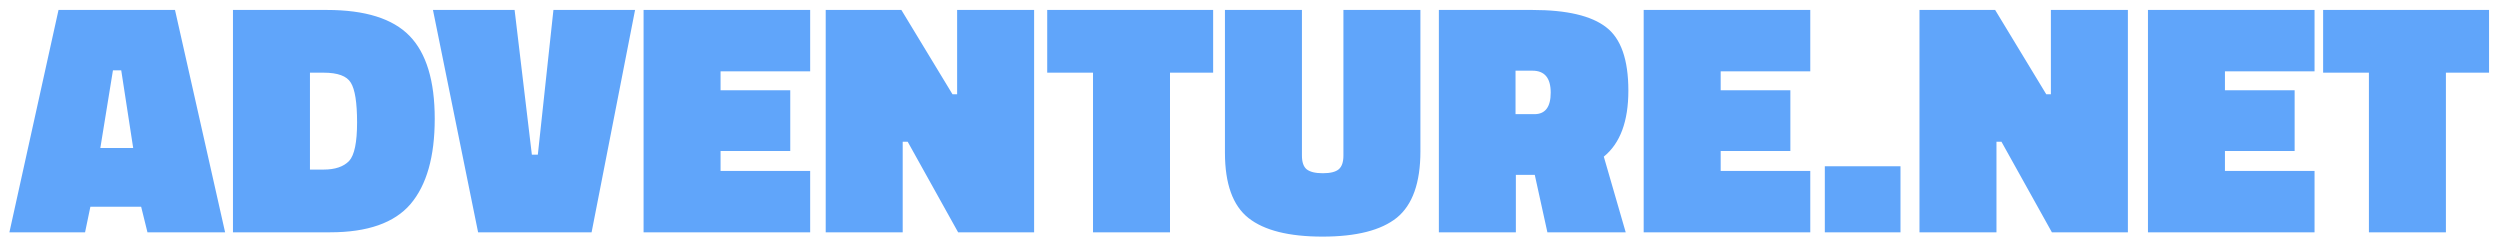
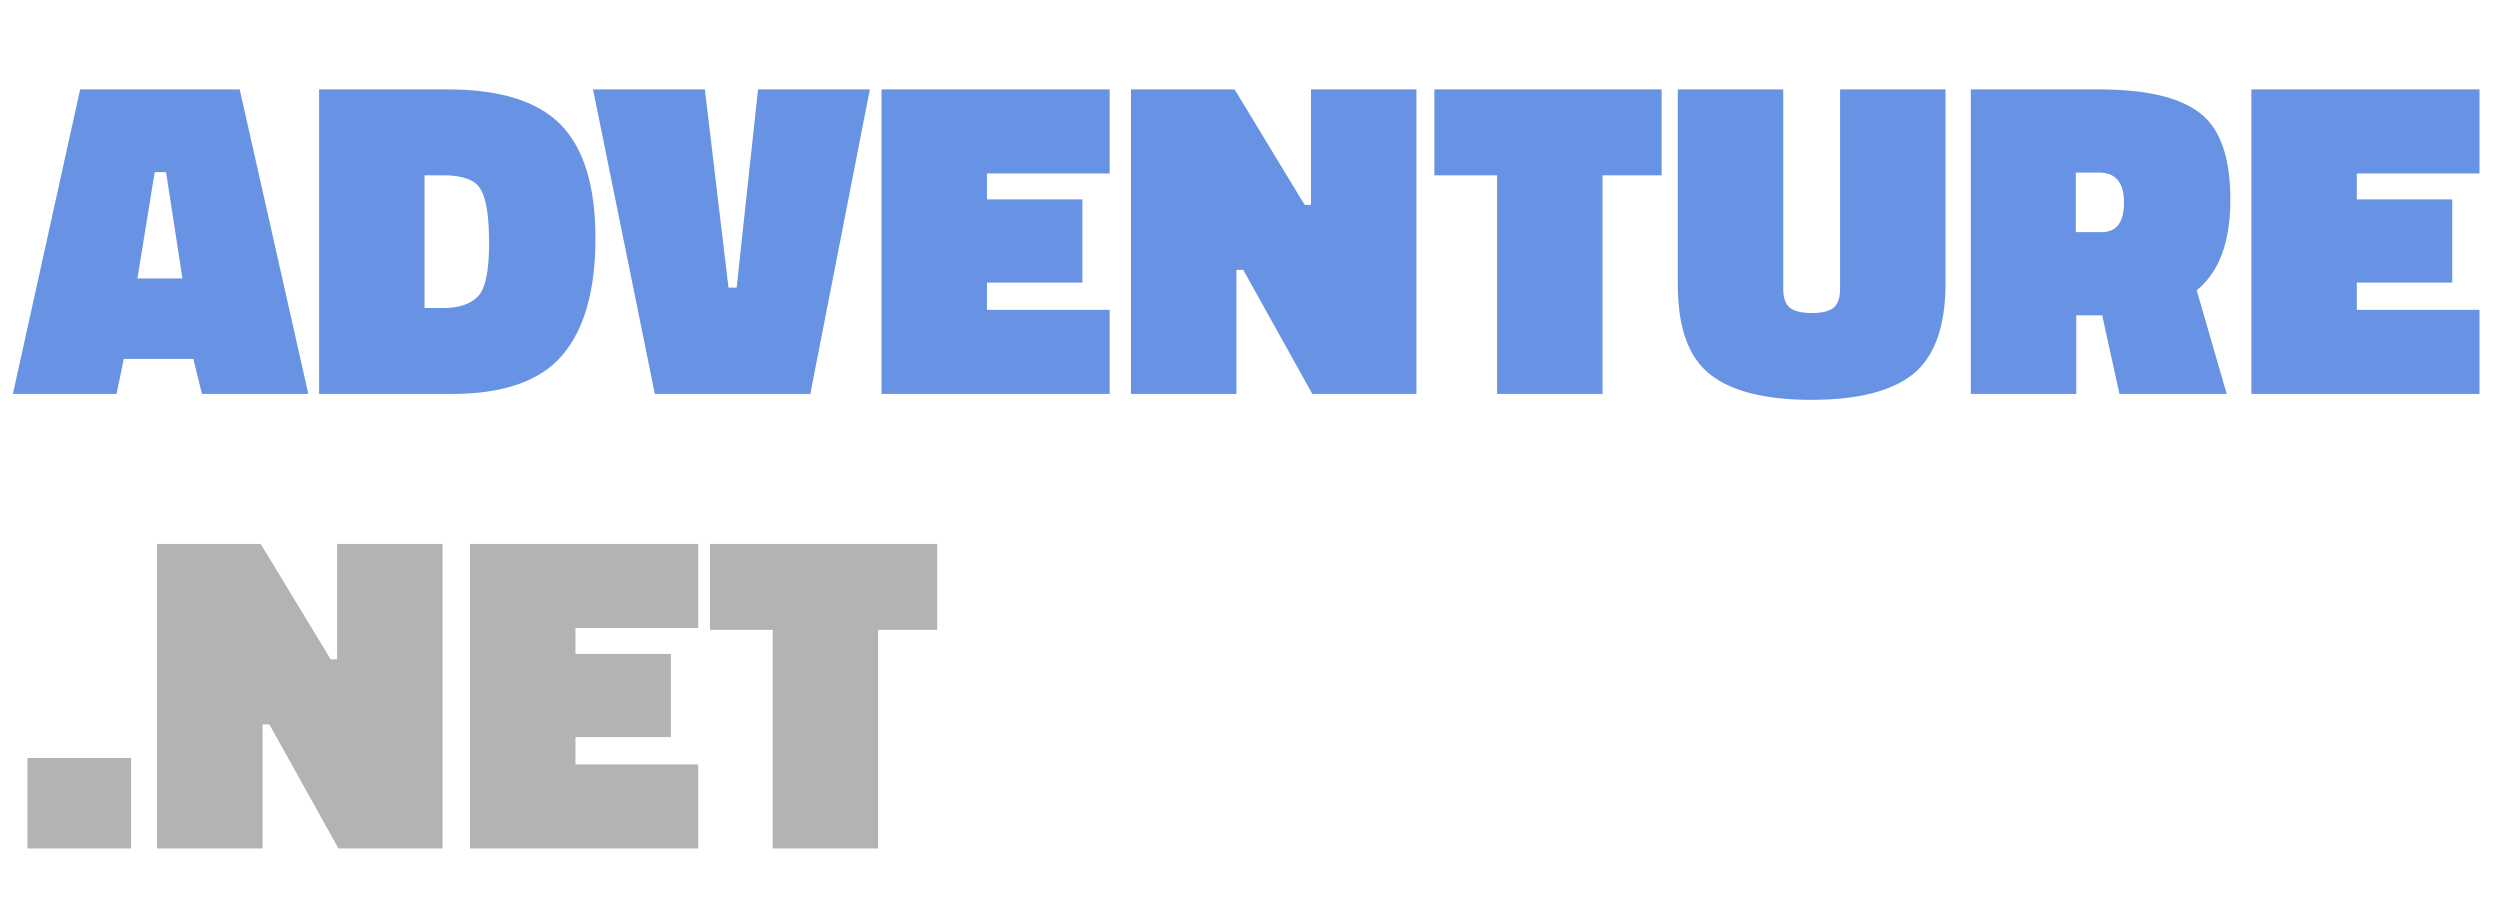
- <svg xmlns="http://www.w3.org/2000/svg" width="226" height="22" viewBox="0 0 226 22" fill="none">
-   <path d="M0.85 21L5.29 0.9H15.82L20.35 21H13.33L12.76 18.69H8.17L7.69 21H0.85ZM10.21 6.36L9.07 13.38H12.04L10.96 6.36H10.21ZM29.85 21H21.06V0.9H29.55C33.01 0.9 35.5 1.68 37.02 3.24C38.54 4.8 39.3 7.3 39.3 10.74C39.3 14.16 38.57 16.73 37.11 18.45C35.65 20.15 33.23 21 29.85 21ZM32.28 11.07C32.28 9.27 32.09 8.07 31.71 7.47C31.35 6.87 30.53 6.57 29.25 6.57H28.02V15.33H29.25C30.29 15.33 31.06 15.07 31.56 14.55C32.04 14.03 32.28 12.87 32.28 11.07ZM57.41 0.9L53.48 21H43.22L39.14 0.9H46.52L48.08 13.98H48.62L50.03 0.9H57.41ZM58.179 21V0.9H73.239V6.45H65.139V8.16H71.439V13.65H65.139V15.45H73.239V21H58.179ZM74.644 21V0.9H81.484L86.104 8.52H86.524V0.9H93.484V21H86.614L82.054 12.81H81.604V21H74.644ZM94.668 6.57V0.9H109.668V6.57H105.768V21H98.808V6.57H94.668ZM117.695 0.9V14.07C117.695 14.65 117.835 15.06 118.115 15.3C118.415 15.54 118.905 15.66 119.585 15.66C120.265 15.66 120.745 15.54 121.025 15.3C121.305 15.06 121.445 14.65 121.445 14.07V0.9H128.405V13.68C128.405 16.52 127.695 18.52 126.275 19.68C124.855 20.82 122.615 21.39 119.555 21.39C116.515 21.39 114.285 20.83 112.865 19.71C111.445 18.59 110.735 16.62 110.735 13.8V0.9H117.695ZM138.744 15.81H137.034V21H130.074V0.9H138.534C141.634 0.9 143.854 1.42 145.194 2.46C146.534 3.48 147.204 5.39 147.204 8.19C147.204 10.97 146.464 12.96 144.984 14.16L146.964 21H139.884L138.744 15.81ZM138.714 10.32C139.694 10.32 140.184 9.67 140.184 8.37C140.184 7.05 139.634 6.39 138.534 6.39H137.004V10.32H138.714ZM148.589 21V0.9H163.649V6.45H155.549V8.16H161.849V13.65H155.549V15.45H163.649V21H148.589ZM164.964 21V15.03H171.804V21H164.964ZM173.521 21V0.9H180.361L184.981 8.52H185.401V0.9H192.361V21H185.491L180.931 12.81H180.481V21H173.521ZM194.175 21V0.9H209.235V6.45H201.135V8.16H207.435V13.65H201.135V15.45H209.235V21H194.175ZM210.01 6.57V0.9H225.01V6.57H221.11V21H214.15V6.57H210.01Z" fill="#60a5fa" />
+ <svg xmlns="http://www.w3.org/2000/svg" width="165" height="60" viewBox="0 0 165 60" fill="none">
+   <path d="M0.85 26L5.29 5.9H15.82L20.35 26H13.33L12.76 23.69H8.17L7.69 26H0.85ZM10.21 11.36L9.07 18.38H12.04L10.96 11.36H10.21ZM29.85 26H21.06V5.9H29.55C33.01 5.9 35.5 6.68 37.02 8.24C38.54 9.8 39.3 12.3 39.3 15.74C39.3 19.16 38.57 21.73 37.11 23.45C35.65 25.15 33.23 26 29.85 26ZM32.28 16.07C32.28 14.27 32.09 13.07 31.71 12.47C31.35 11.87 30.53 11.57 29.25 11.57H28.02V20.33H29.25C30.29 20.33 31.06 20.07 31.56 19.55C32.04 19.03 32.28 17.87 32.28 16.07ZM57.41 5.9L53.48 26H43.22L39.14 5.9H46.52L48.08 18.98H48.62L50.03 5.9H57.41ZM58.179 26V5.9H73.239V11.45H65.139V13.16H71.439V18.65H65.139V20.45H73.239V26H58.179ZM74.644 26V5.9H81.484L86.104 13.52H86.524V5.9H93.484V26H86.614L82.054 17.81H81.604V26H74.644ZM94.668 11.57V5.9H109.668V11.57H105.768V26H98.808V11.57H94.668ZM117.695 5.9V19.07C117.695 19.65 117.835 20.06 118.115 20.3C118.415 20.54 118.905 20.66 119.585 20.66C120.265 20.66 120.745 20.54 121.025 20.3C121.305 20.06 121.445 19.65 121.445 19.07V5.9H128.405V18.68C128.405 21.52 127.695 23.52 126.275 24.68C124.855 25.82 122.615 26.39 119.555 26.39C116.515 26.39 114.285 25.83 112.865 24.71C111.445 23.59 110.735 21.62 110.735 18.8V5.9H117.695ZM138.744 20.81H137.034V26H130.074V5.9H138.534C141.634 5.9 143.854 6.42 145.194 7.46C146.534 8.48 147.204 10.39 147.204 13.19C147.204 15.97 146.464 17.96 144.984 19.16L146.964 26H139.884L138.744 20.81ZM138.714 15.32C139.694 15.32 140.184 14.67 140.184 13.37C140.184 12.05 139.634 11.39 138.534 11.39H137.004V15.32H138.714ZM148.589 26V5.9H163.649V11.45H155.549V13.16H161.849V18.65H155.549V20.45H163.649V26H148.589Z" fill="#6893E5" />
+   <path d="M1.81 56V50.03H8.65V56H1.81ZM10.367 56V35.9H17.207L21.827 43.52H22.247V35.9H29.207V56H22.337L17.777 47.81H17.327V56H10.367ZM31.021 56V35.9H46.081V41.45H37.981V43.16H44.281V48.65H37.981V50.45H46.081V56H31.021ZM46.856 41.57V35.9H61.856V41.57H57.956V56H50.996V41.57H46.856Z" fill="#B4B2B2" />
</svg>
